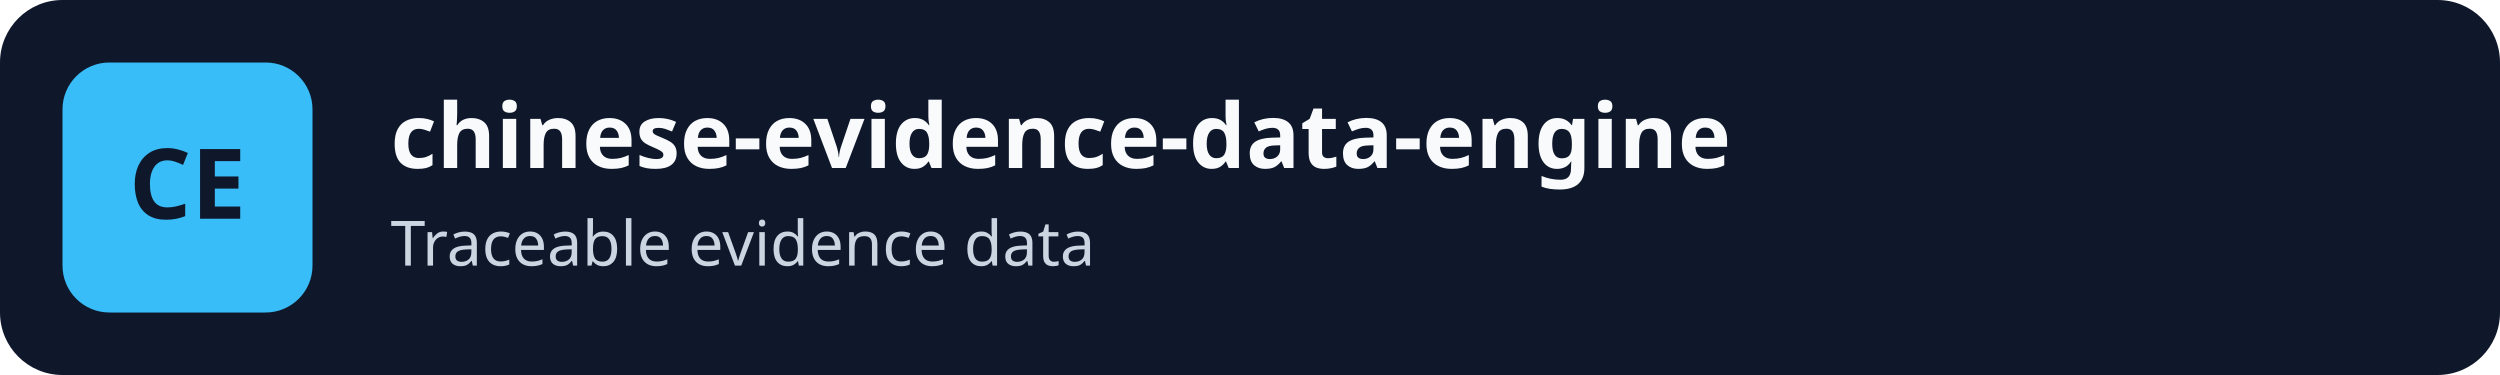
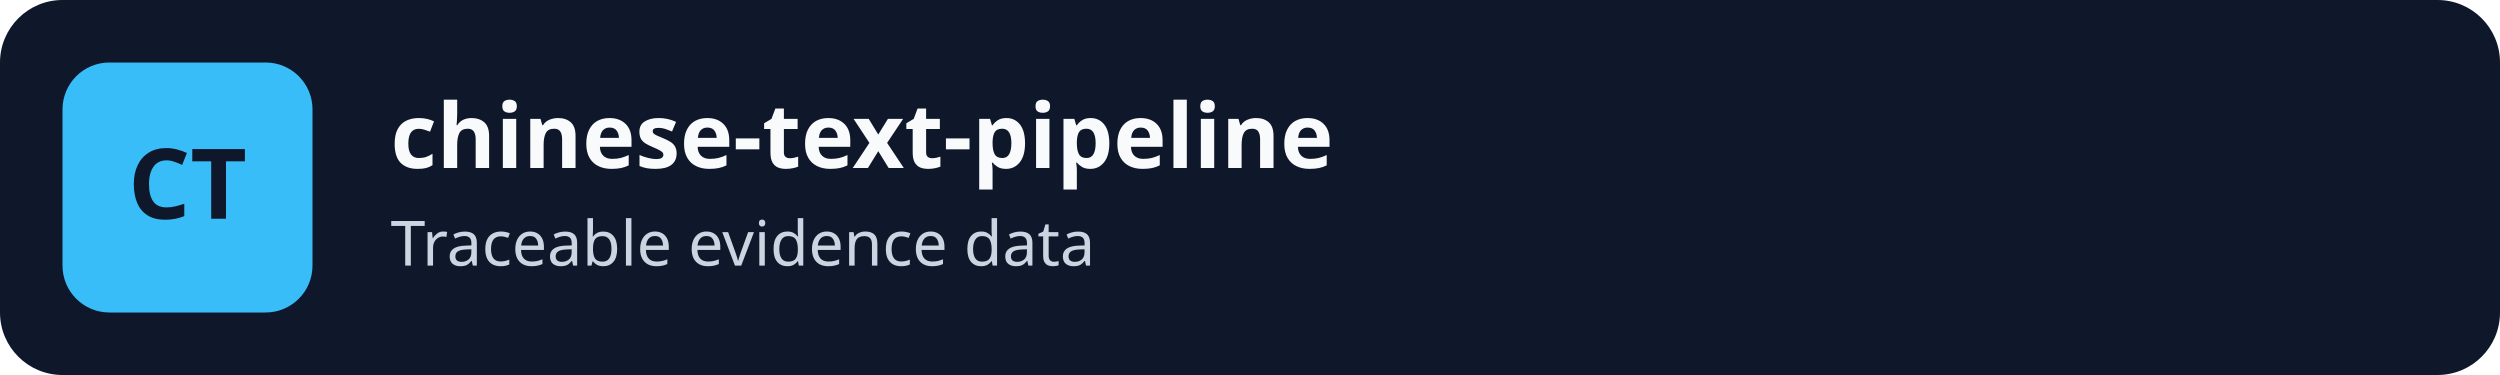
<svg xmlns="http://www.w3.org/2000/svg" width="640" height="96" viewBox="0 0 640 96" role="img" aria-labelledby="title desc">
  <rect width="640" height="96" rx="16" fill="#0f172a" />
  <rect x="16" y="16" width="64" height="64" rx="12" fill="#38bdf8" />
-   <text x="48" y="56" text-anchor="middle" font-family="sans-serif" font-size="25" font-weight="700" fill="#0f172a">CE</text>
-   <text x="100" y="43" font-family="sans-serif" font-size="23" font-weight="700" fill="#f8fafc">chinese-evidence-data-engine</text>
+   <text x="48" y="56" text-anchor="middle" font-family="sans-serif" font-size="25" font-weight="700" fill="#0f172a">CT</text>
+   <text x="100" y="43" font-family="sans-serif" font-size="23" font-weight="700" fill="#f8fafc">chinese-text-pipeline</text>
  <text x="100" y="68" font-family="sans-serif" font-size="16" fill="#cbd5e1">Traceable evidence data</text>
</svg>
